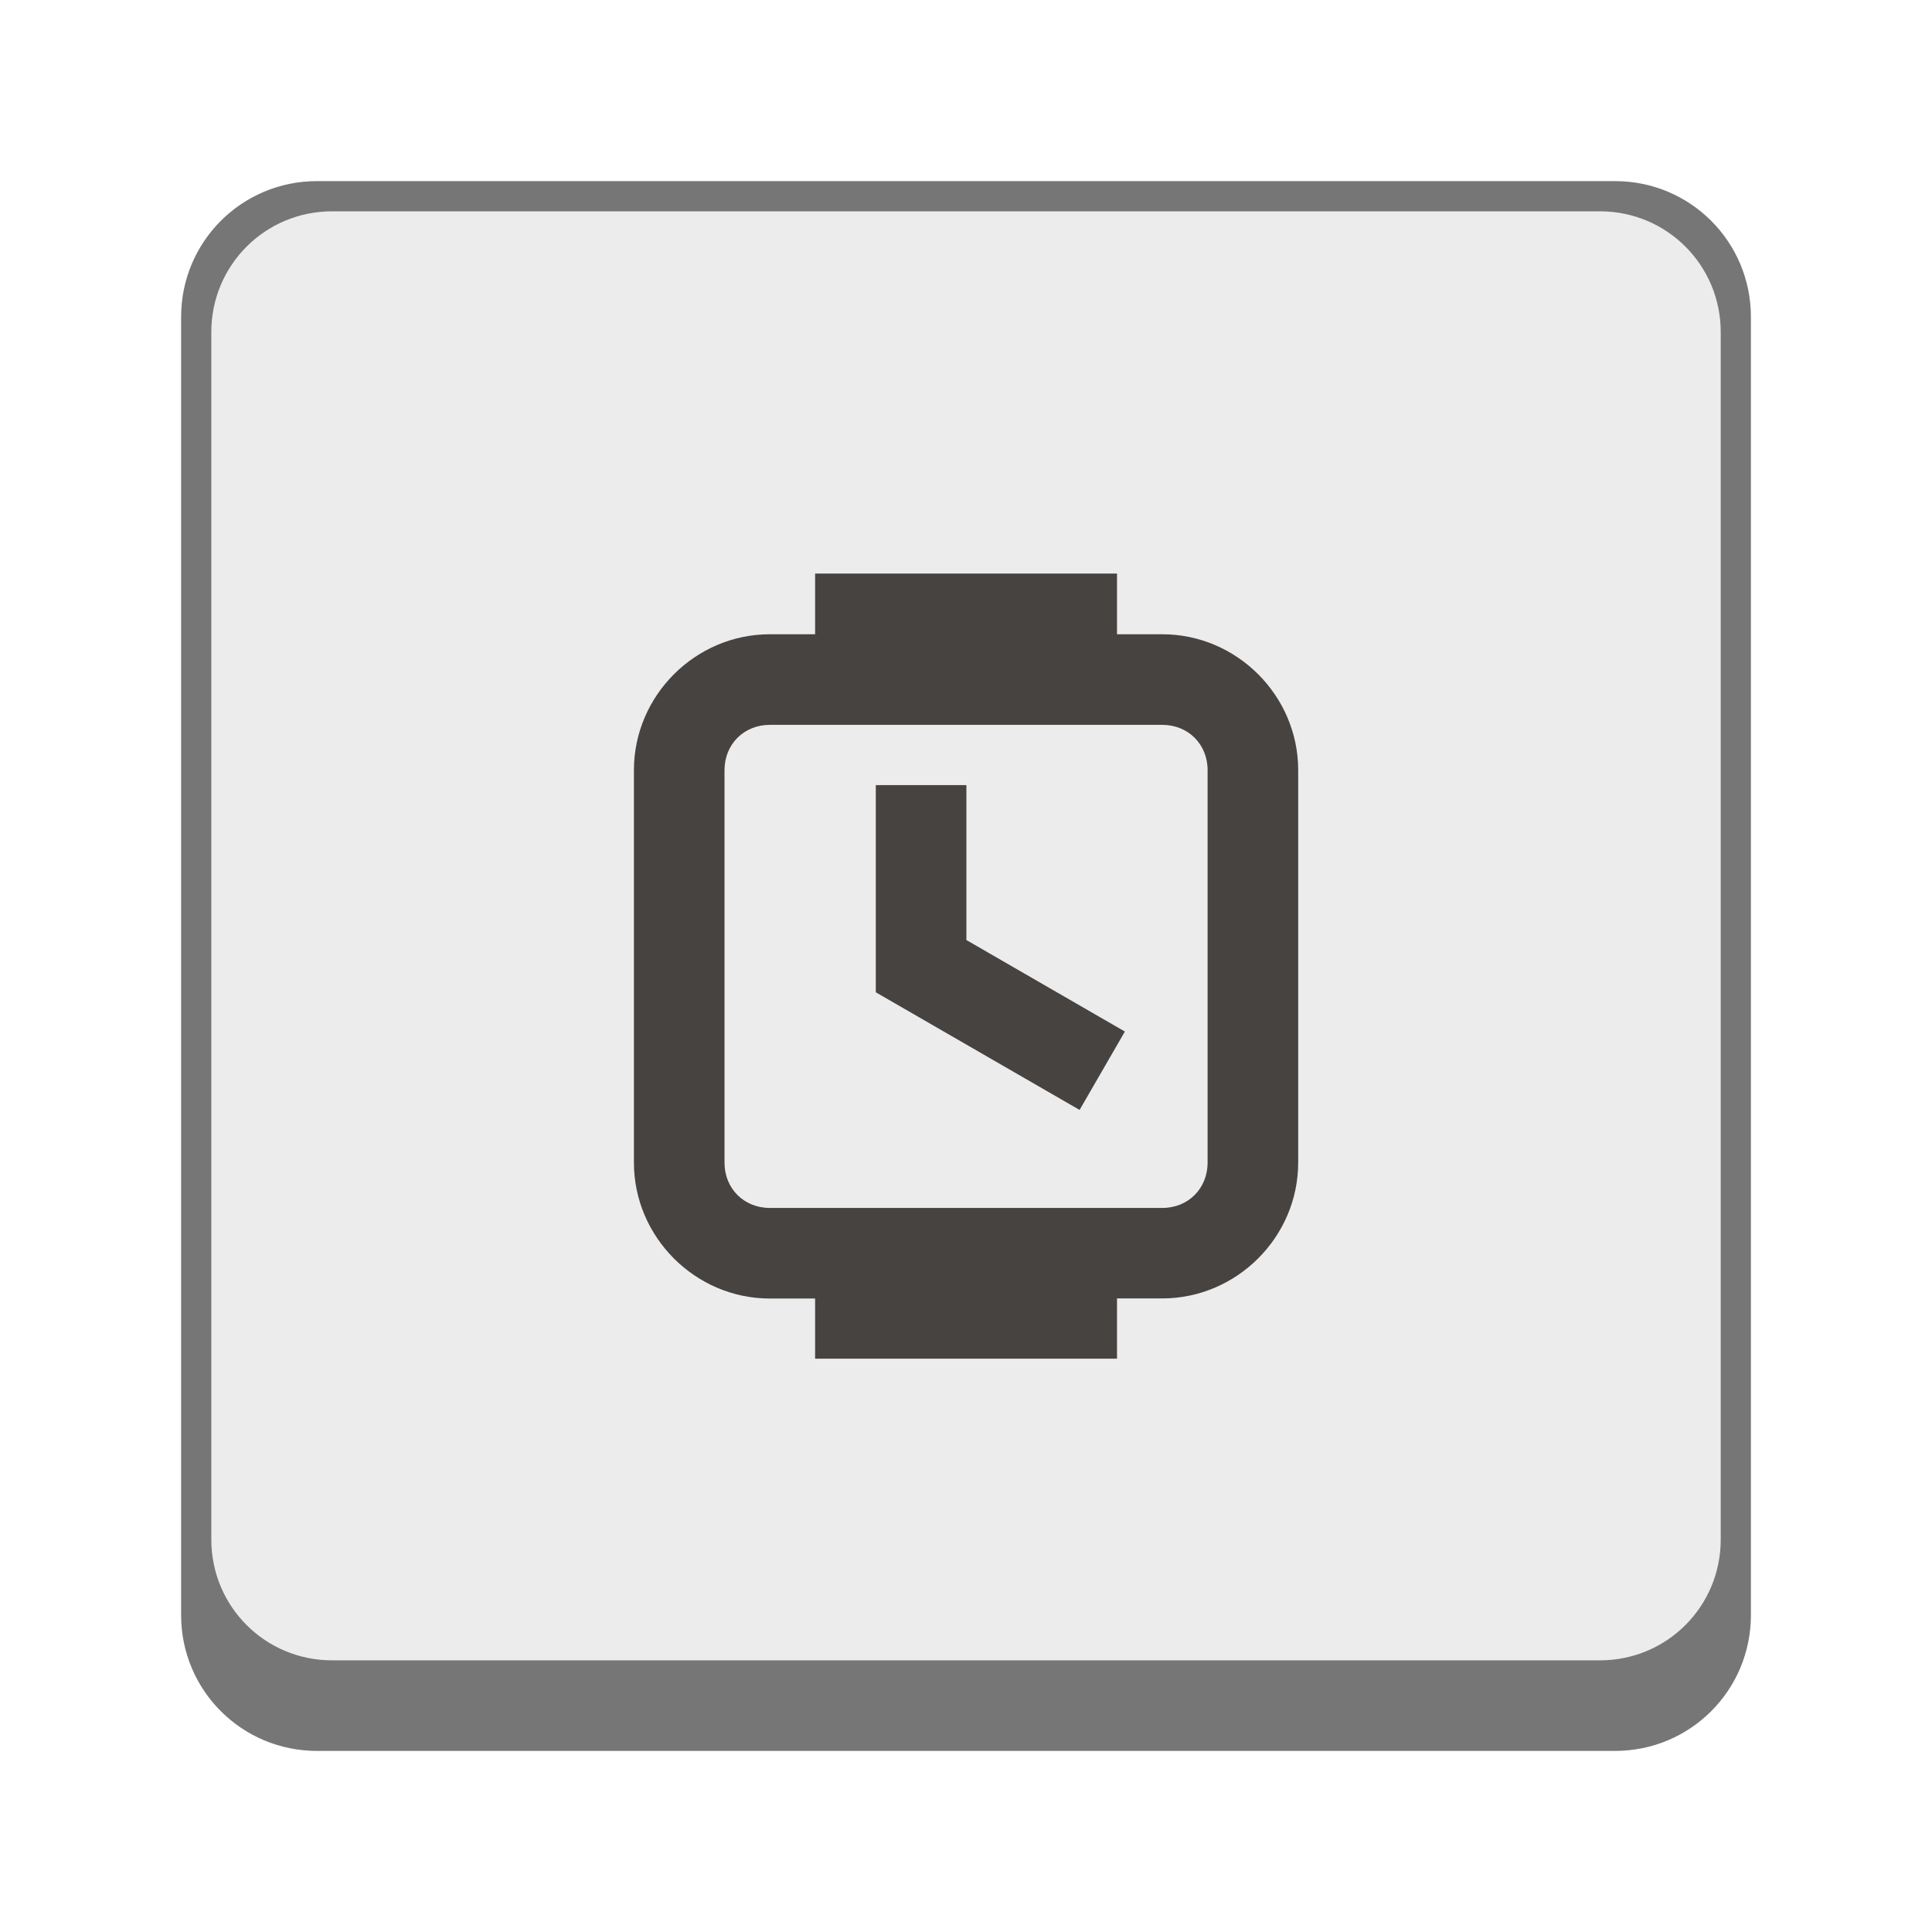
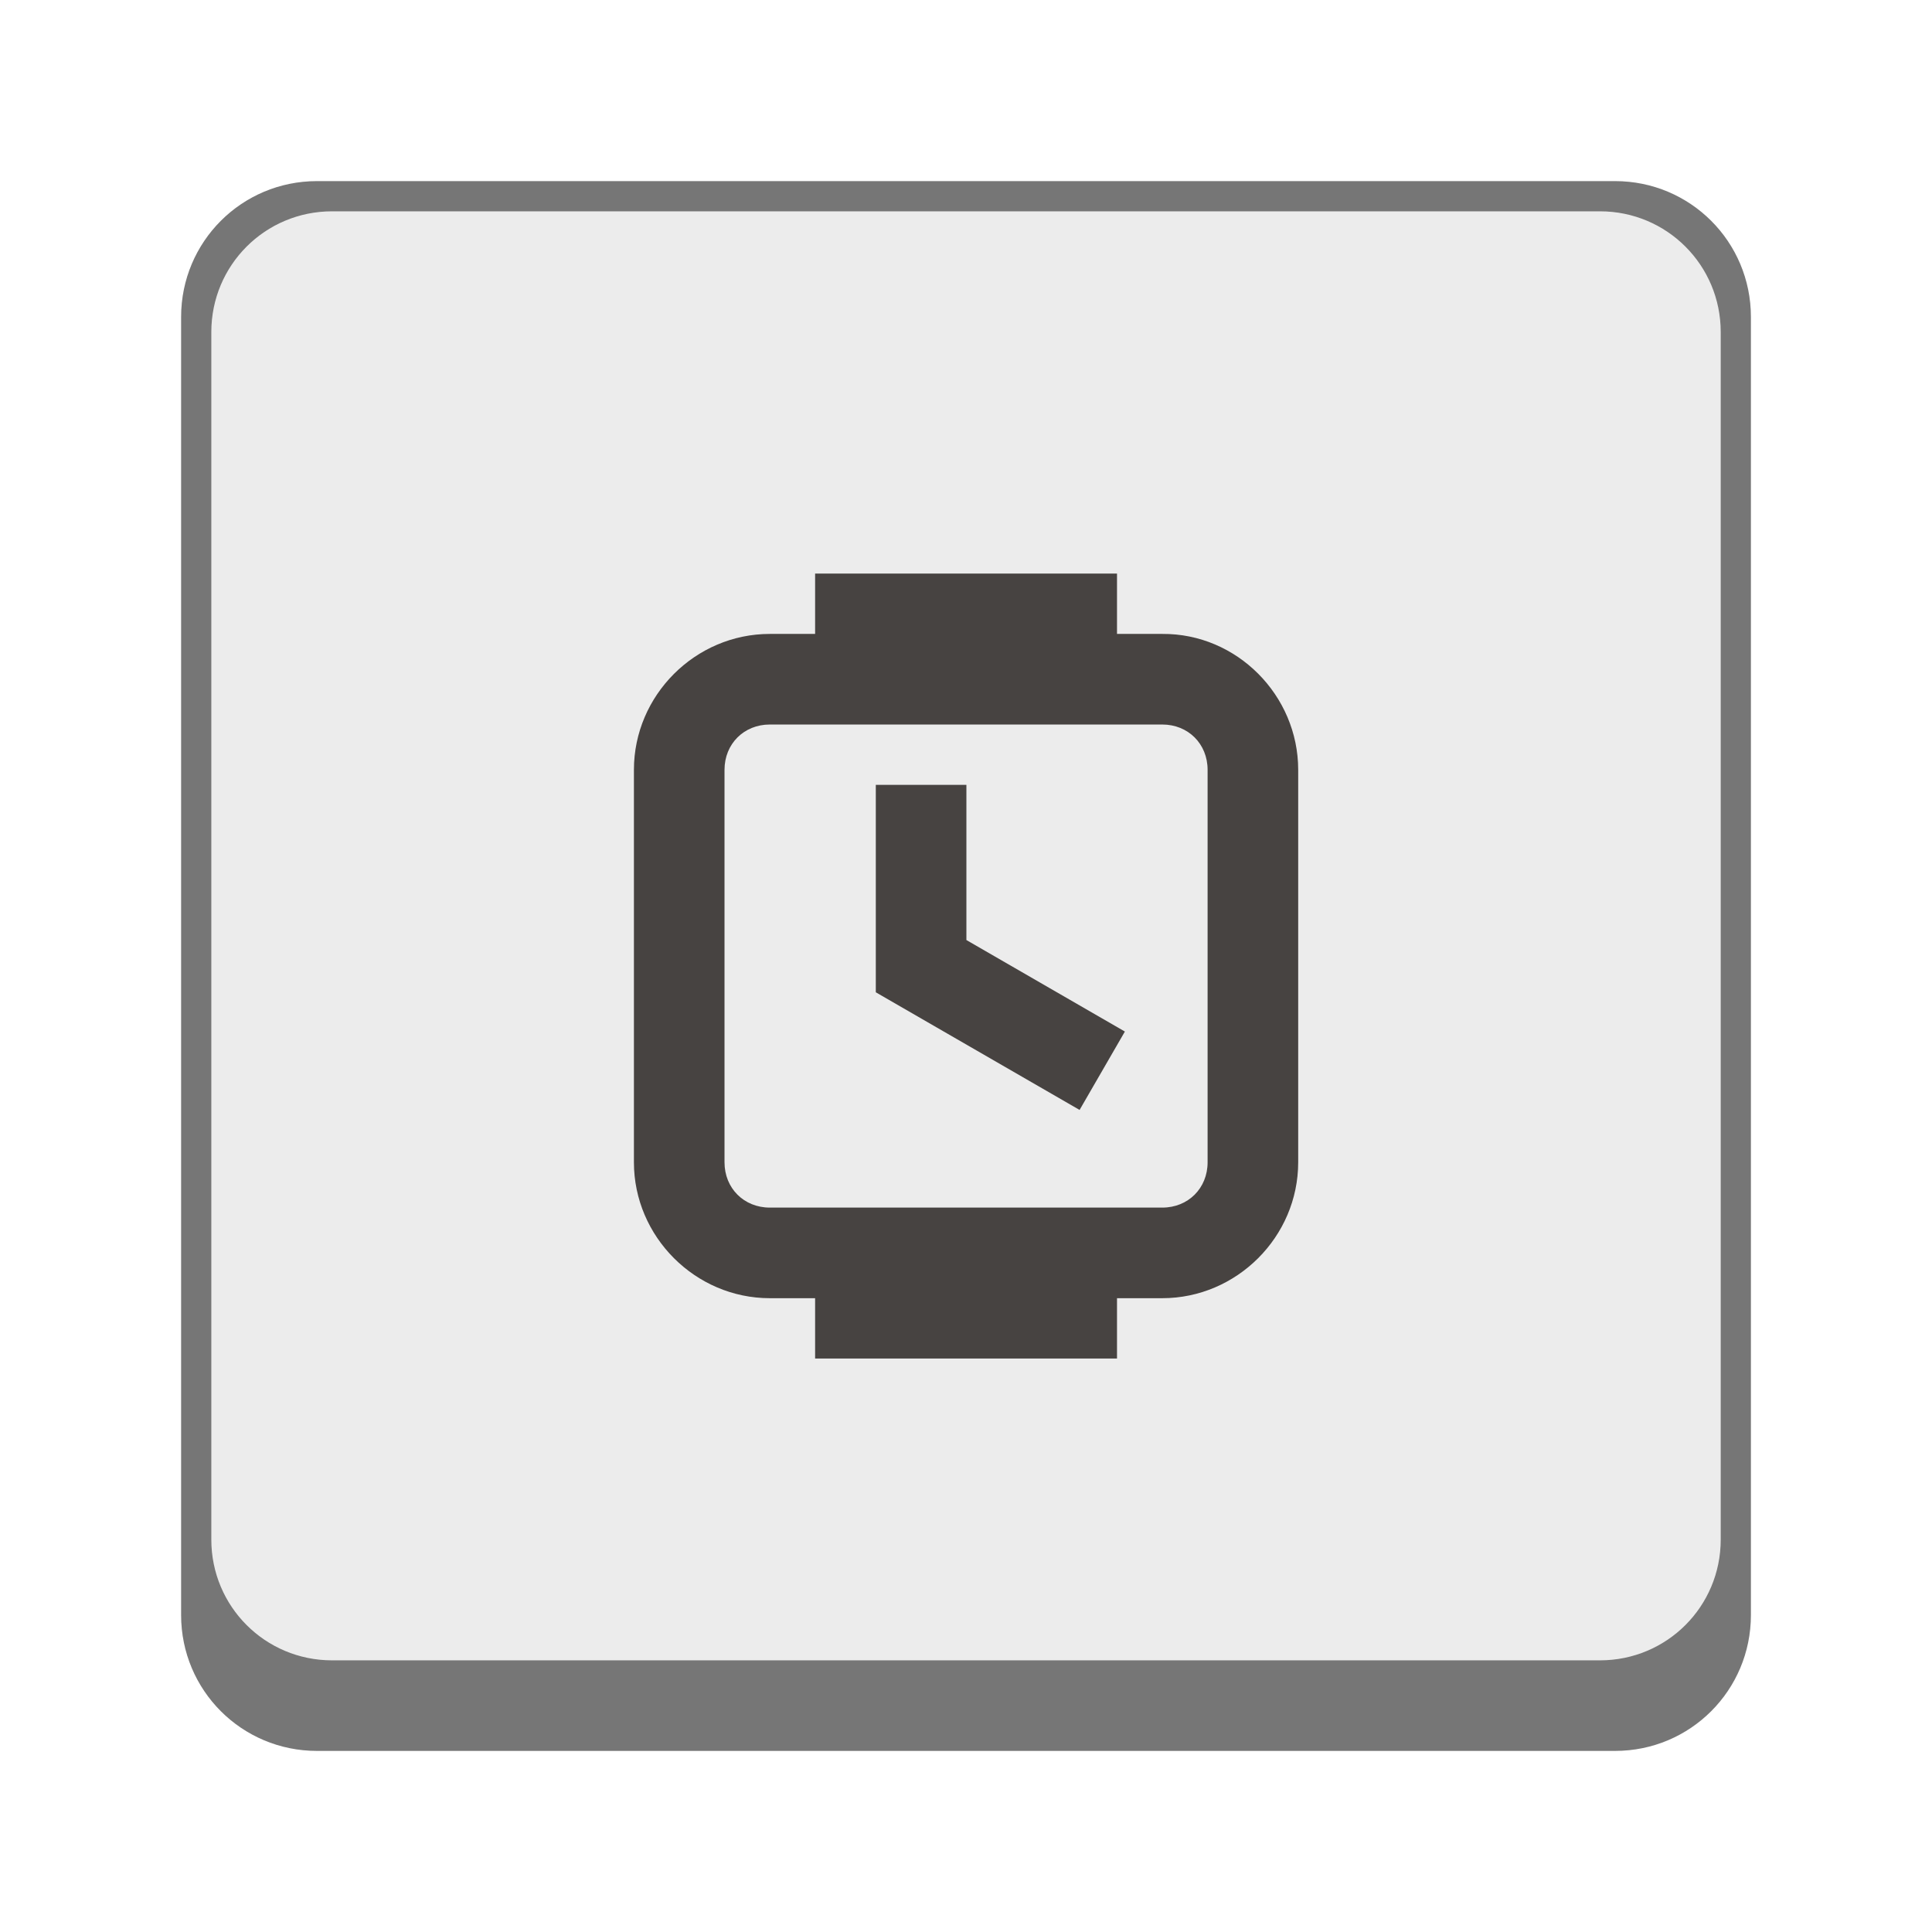
<svg xmlns="http://www.w3.org/2000/svg" width="64" height="64" viewBox="0 0 16.933 16.933" version="1.1" id="svg1099">
  <defs id="defs1096" />
  <rect style="opacity:1;fill:#ececec;fill-opacity:1;stroke-width:0.529;stroke-linecap:round" id="rect934" width="13.758" height="13.758" x="1.587" y="1.587" ry="1.191" />
-   <path d="M 7.144,5.027 V 5.559 h -0.397 c -0.653,0 -1.191,0.538 -1.191,1.191 v 3.44 c 0,0.652 0.538,1.191 1.191,1.191 h 0.397 V 11.908 h 2.646 v -0.528 h 0.397 c 0.652,0 1.191,-0.538 1.191,-1.191 V 6.75 c 0,-0.653 -0.538,-1.191 -1.191,-1.191 H 9.79 V 5.027 Z m -0.397,1.326 h 3.44 c 0.227,0 0.397,0.17 0.397,0.397 v 3.44 c 0,0.227 -0.17,0.397 -0.397,0.397 H 6.747 c -0.227,0 -0.397,-0.17 -0.397,-0.397 V 6.75 c 0,-0.227 0.17,-0.397 0.397,-0.397 z M 7.676,6.881 V 8.697 L 9.462,9.728 9.859,9.041 8.47,8.239 v -1.358 z" style="font-variant-ligatures:normal;font-variant-position:normal;font-variant-caps:normal;font-variant-numeric:normal;font-variant-alternates:normal;font-variant-east-asian:normal;font-feature-settings:normal;font-variation-settings:normal;text-indent:0;text-decoration-line:none;text-decoration-style:solid;text-decoration-color:#000000;text-transform:none;text-orientation:mixed;white-space:normal;shape-padding:0;shape-margin:0;inline-size:0;isolation:auto;mix-blend-mode:normal;fill:#474341;stroke-width:0.397" id="path945" />
+   <path d="m 7.144,5.027 v 0.529 l -0.397,-10e-8 c -0.653,-1e-7 -1.191,0.538 -1.191,1.191 v 3.44 c 0,0.652 0.538,1.191 1.191,1.191 h 0.397 v 0.529 h 2.646 v -0.529 h 0.397 c 0.652,0 1.191,-0.538 1.191,-1.191 V 6.747 c 0,-0.653 -0.538,-1.196 -1.191,-1.191 l -0.397,10e-8 V 5.027 Z m -0.397,1.323 h 3.44 c 0.227,0 0.397,0.17 0.397,0.397 v 3.44 c 0,0.227 -0.17,0.397 -0.397,0.397 H 6.747 c -0.227,0 -0.397,-0.17 -0.397,-0.397 V 6.747 c 0,-0.227 0.17,-0.397 0.397,-0.397 z M 7.676,6.879 V 8.697 L 9.462,9.728 9.859,9.041 8.47,8.239 V 6.879 Z" style="font-variant-ligatures:normal;font-variant-position:normal;font-variant-caps:normal;font-variant-numeric:normal;font-variant-alternates:normal;font-variant-east-asian:normal;font-feature-settings:normal;font-variation-settings:normal;text-indent:0;text-decoration-line:none;text-decoration-style:solid;text-decoration-color:#000000;text-transform:none;text-orientation:mixed;white-space:normal;shape-padding:0;shape-margin:0;inline-size:0;isolation:auto;mix-blend-mode:normal;fill:#474341;stroke-width:0.397" id="path945" />
  <path id="rect1524" style="opacity:0.5;fill:#000000;fill-opacity:1;stroke-width:2;stroke-linecap:round" d="M 10.5 6 C 8.007 6 6 8.007 6 10.5 L 6 53.5 C 6 55.993 8.007 58 10.5 58 L 53.5 58 C 55.993 58 58 55.993 58 53.5 L 58 10.5 C 58 8.007 55.993 6 53.5 6 L 10.5 6 z M 11 7 L 53 7 C 55.216 7 57 8.784 57 11 L 57 51 C 57 53.216 55.216 55 53 55 L 11 55 C 8.784 55 7 53.216 7 51 L 7 11 C 7 8.784 8.784 7 11 7 z " transform="scale(0.2645833)" />
</svg>
